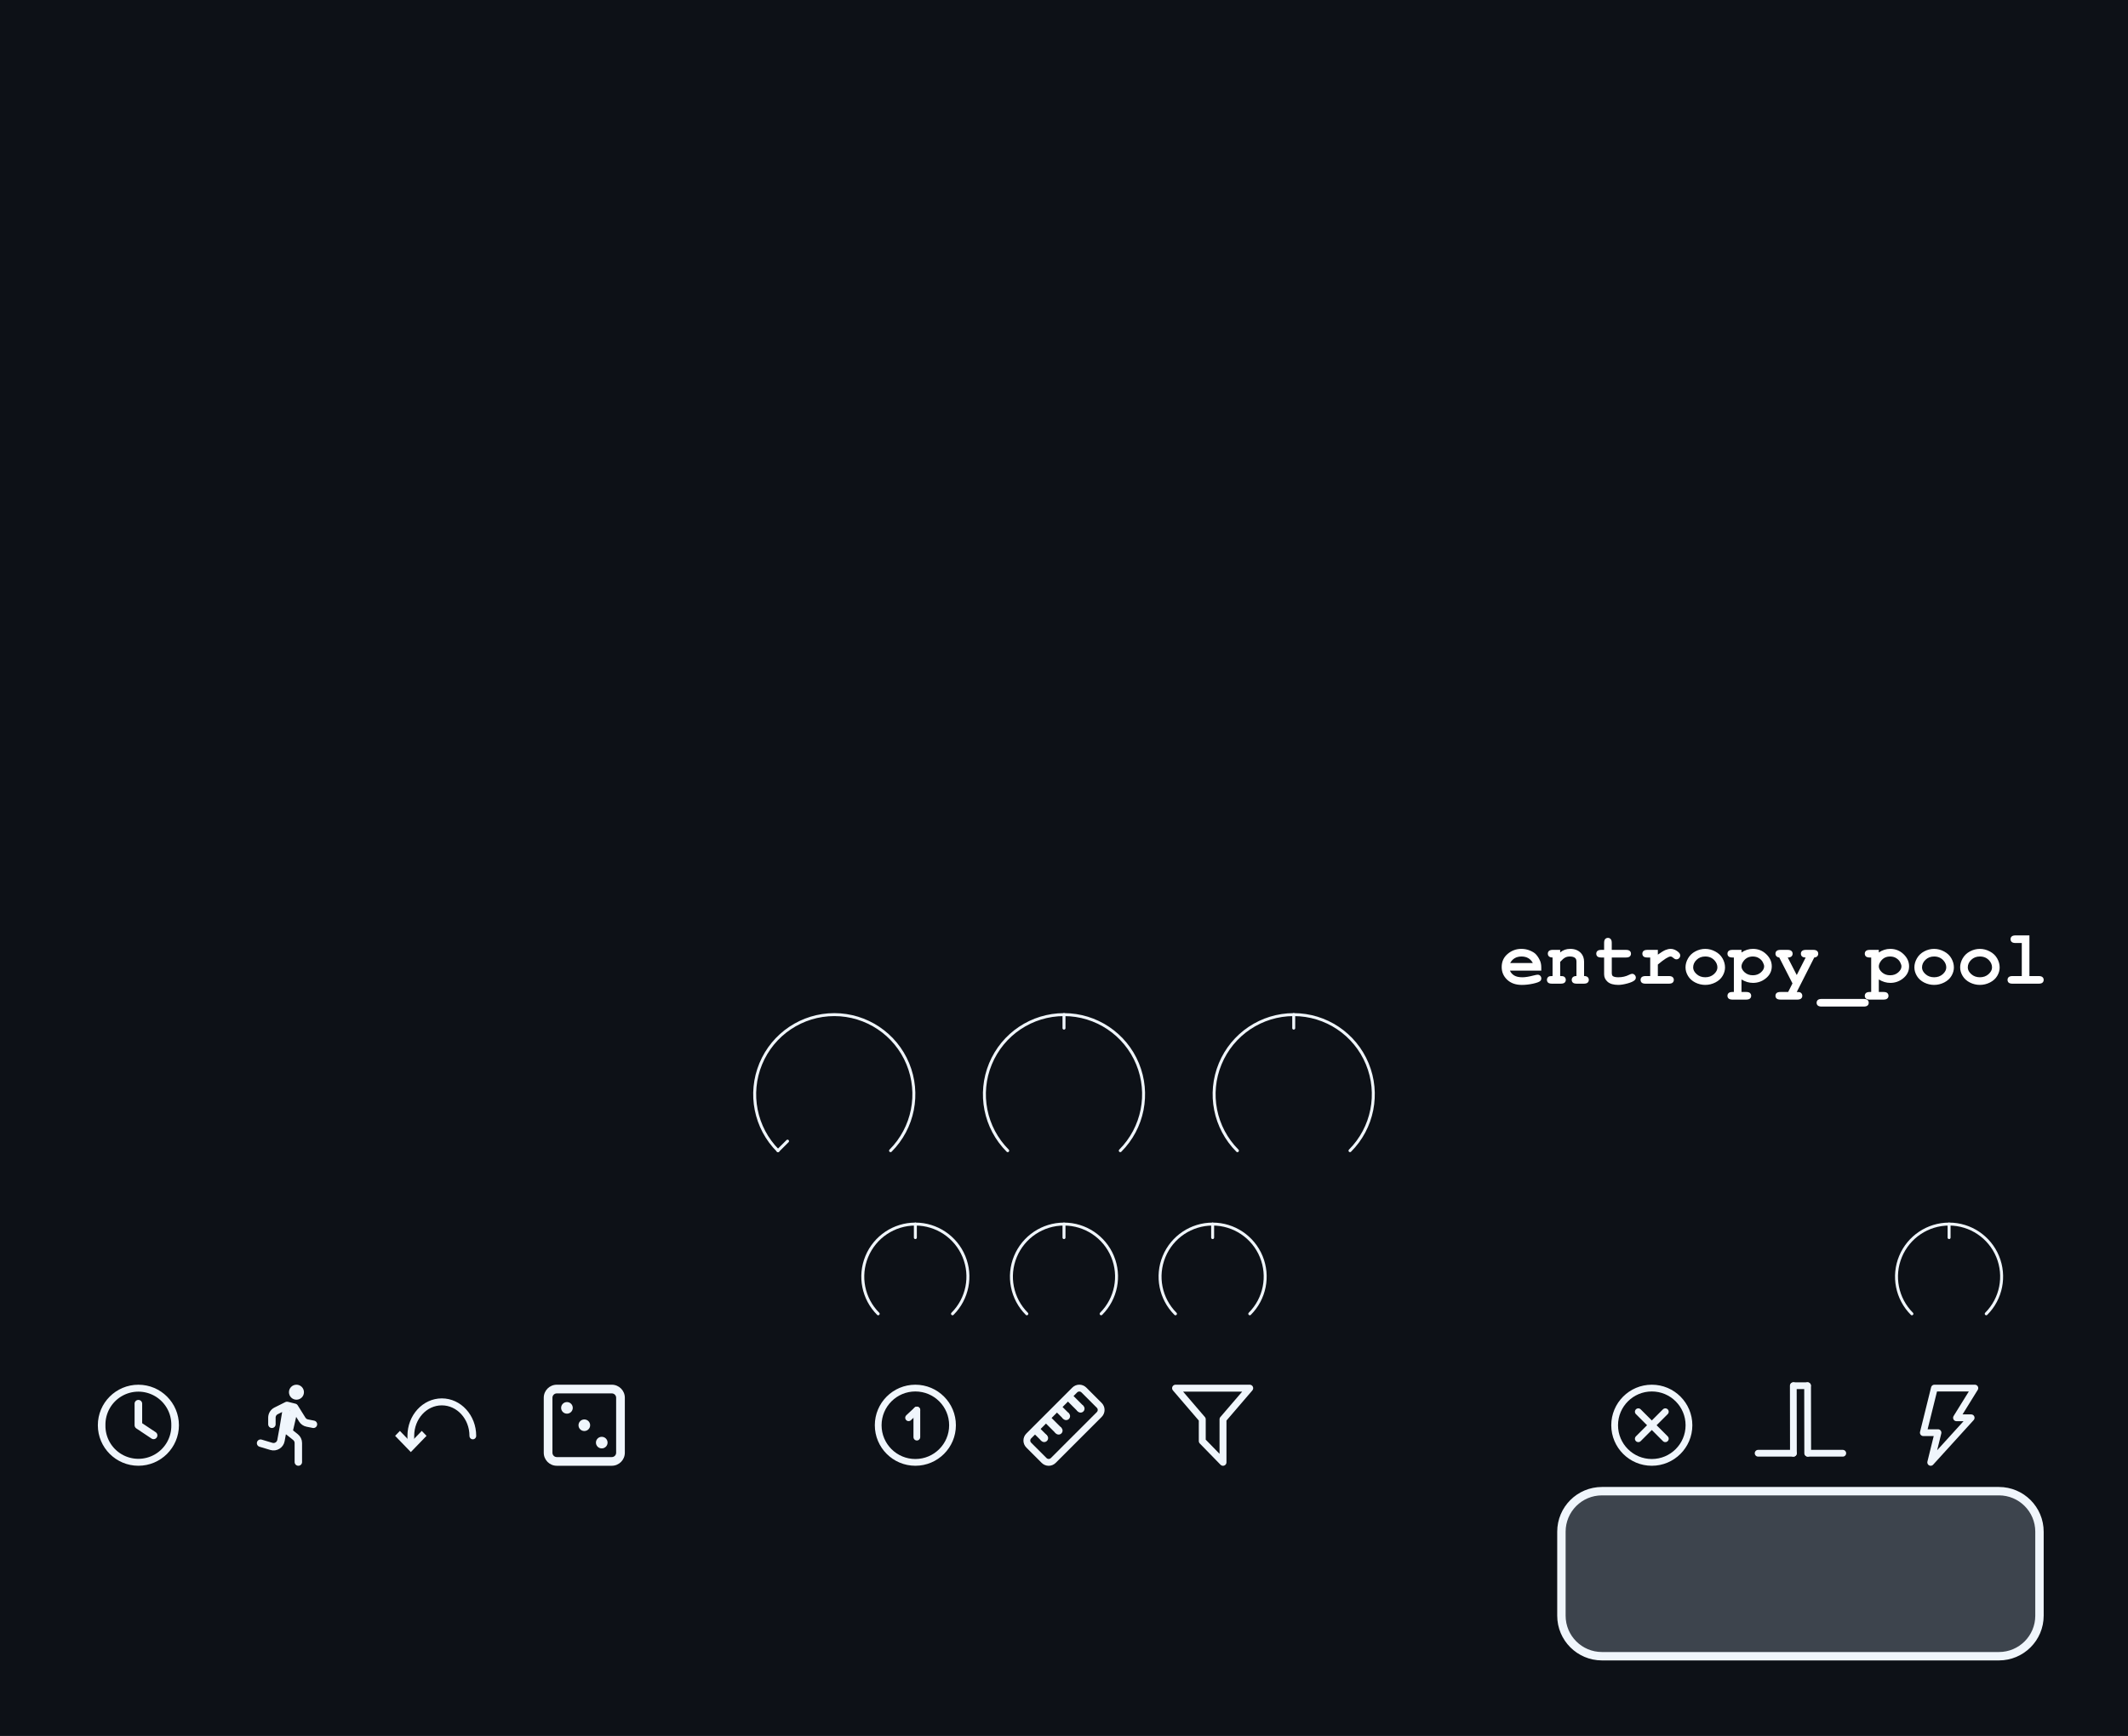
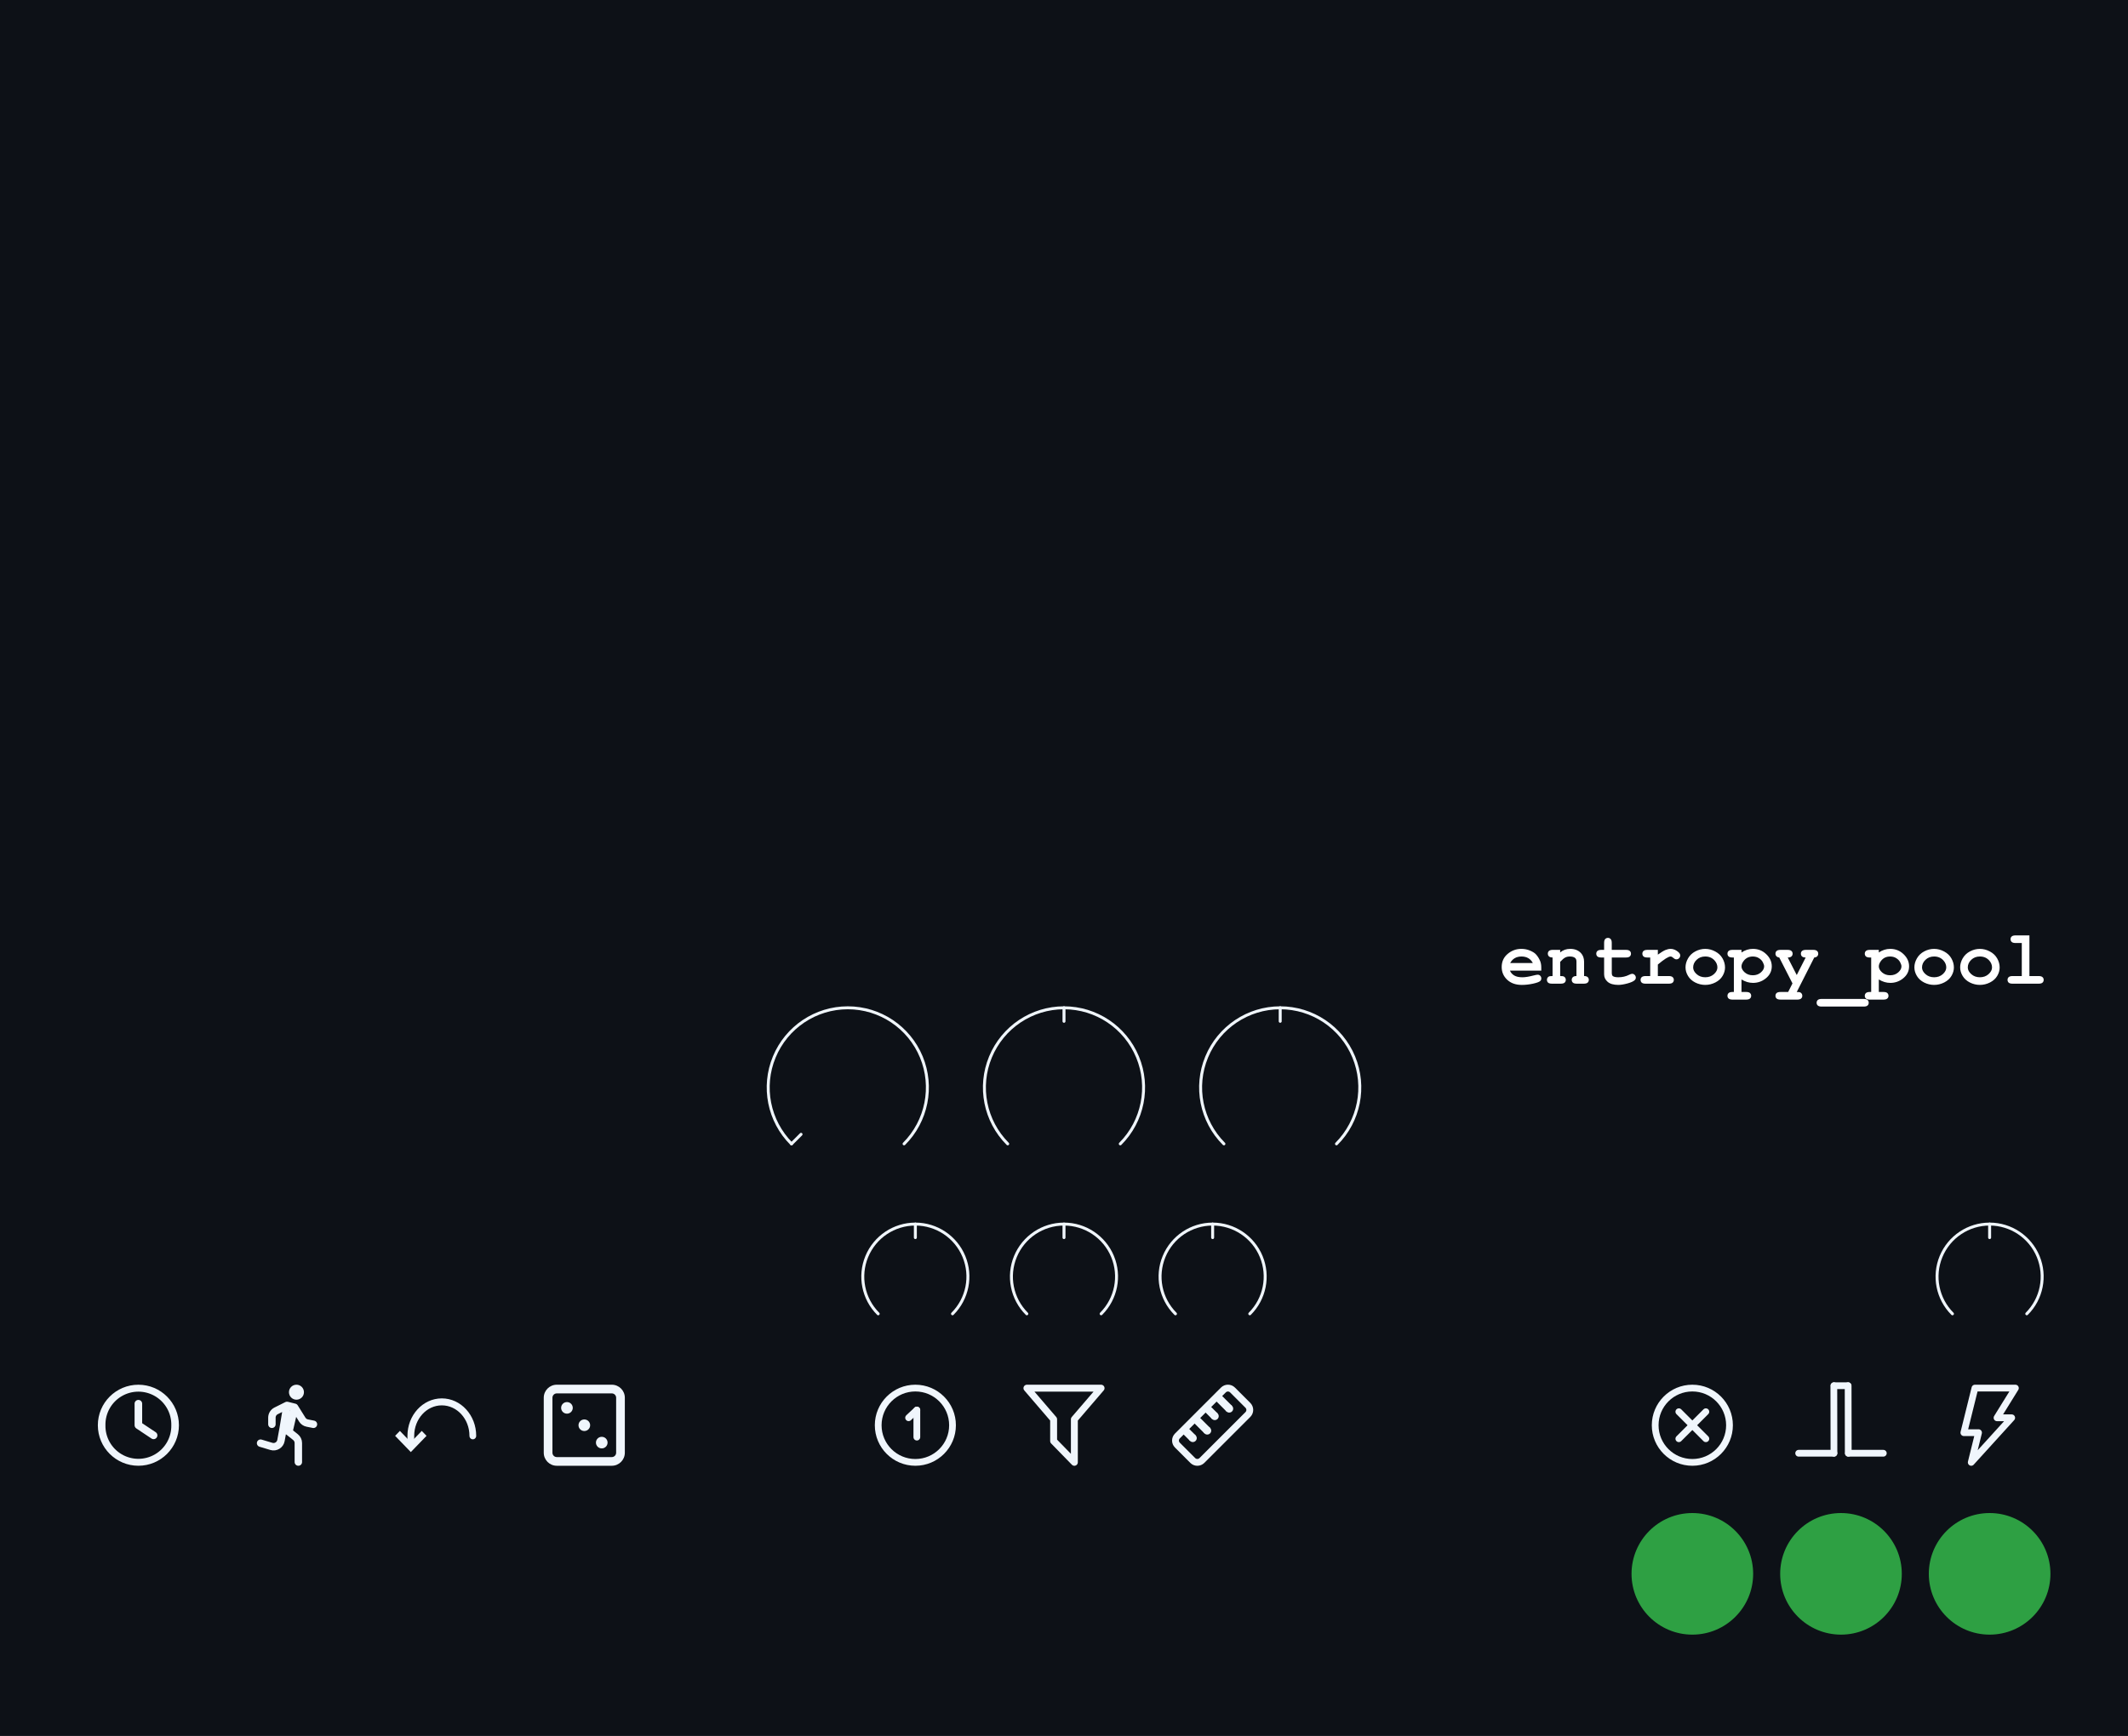
<svg xmlns="http://www.w3.org/2000/svg" width="157.48mm" height="128.5mm" viewBox="0 0 157.48 128.5" version="1.1" id="svg43" xml:space="preserve">
  <defs id="defs1">
    <rect x="298" y="27.5" width="265.5" height="58.5" id="rect4" />
    <pattern id="EMFhbasepattern" patternUnits="userSpaceOnUse" width="6" height="6" x="0" y="0" />
    <style id="style1-2">.cls-1{fill:none;stroke:#020202;stroke-miterlimit:10;stroke-width:1.86px;}</style>
  </defs>
  <path id="background" style="fill:#0d1117;stroke-width:1;stroke-dasharray:none" d="M 0,128.5 1.2255252e-6,0 157.48,6.3238192e-7 V 128.5 Z" />
+   <circle style="display:inline;fill:#2ea043;fill-opacity:1;stroke:none;stroke-width:0.565;stroke-linecap:round;stroke-linejoin:round;stroke-dasharray:none;stroke-opacity:1" id="circle46-1" cx="125.24" cy="116.5" r="4.5" />
+   <circle style="display:inline;fill:#2ea043;fill-opacity:1;stroke:none;stroke-width:0.565;stroke-linecap:round;stroke-linejoin:round;stroke-dasharray:none;stroke-opacity:1" id="circle46-1-5" cx="136.24" cy="116.5" r="4.5" />
+   <circle style="display:inline;fill:#2ea043;fill-opacity:1;stroke:none;stroke-width:0.565;stroke-linecap:round;stroke-linejoin:round;stroke-dasharray:none;stroke-opacity:1" id="circle46-1-5-1" cx="147.24" cy="116.5" r="4.5" />
  <g style="display:inline;fill:#f0f6fc;fill-opacity:1;stroke-width:1.167;stroke-dasharray:none" id="g50" transform="matrix(0.4285714,0,0,0.4285714,39.81143,102.0714)">
    <g id="SVGRepo_bgCarrier-76" stroke-width="0" style="fill:#f0f6fc;fill-opacity:1;stroke-width:1.167;stroke-dasharray:none" />
    <g id="SVGRepo_tracerCarrier-18" stroke-linecap="round" stroke-linejoin="round" style="fill:#f0f6fc;fill-opacity:1;stroke-width:1.167;stroke-dasharray:none" />
    <g id="SVGRepo_iconCarrier-9" style="fill:#f0f6fc;fill-opacity:1;stroke-width:1.167;stroke-dasharray:none">
      <g fill="#000000" id="g2-2" style="fill:#f0f6fc;fill-opacity:1;stroke-width:1.167;stroke-dasharray:none">
        <path d="m 5,4 a 1,1 0 0 0 0,2 h 0.01 a 1,1 0 0 0 0,-2 z M 7,8 A 1,1 0 0 1 8,7 h 0.01 a 1,1 0 0 1 0,2 H 8 A 1,1 0 0 1 7,8 Z m 4.01,2 a 1,1 0 1 0 0,2 h 0.01 a 1,1 0 1 0 0,-2 z" id="path1-7" style="fill:#f0f6fc;fill-opacity:1;stroke-width:1.167;stroke-dasharray:none" />
        <path fill-rule="evenodd" d="M 3.25,1 A 2.25,2.25 0 0 0 1,3.25 v 9.5 A 2.25,2.25 0 0 0 3.25,15 h 9.5 A 2.25,2.25 0 0 0 15,12.75 V 3.25 A 2.25,2.25 0 0 0 12.75,1 Z M 2.5,3.25 A 0.75,0.75 0 0 1 3.25,2.5 h 9.5 a 0.75,0.75 0 0 1 0.75,0.75 v 9.5 A 0.75,0.75 0 0 1 12.75,13.5 H 3.25 A 0.75,0.75 0 0 1 2.5,12.75 Z" clip-rule="evenodd" id="path2-9" style="fill:#f0f6fc;fill-opacity:1;stroke-width:1.167;stroke-dasharray:none" />
      </g>
    </g>
  </g>
-   <rect style="fill:#3d444d;fill-opacity:1;stroke:#f0f6fc;stroke-width:0.622;stroke-dasharray:none;stroke-opacity:1" id="contributionContainer-7" width="35.378" height="12.217" x="115.551" y="110.381" rx="3" ry="3" />
  <path d="m 12.678,105.5 a 2.438,2.437 0 1 1 -4.875,0 2.438,2.437 0 1 1 4.875,0 z m -5.437,0 a 3,2.999 0 1 0 6,0 3,2.999 0 1 0 -6,0 z m 2.719,-1.593 v 1.593 c 0,0.094 0.047,0.182 0.125,0.234 l 1.125,0.75 c 0.129,0.087 0.304,0.052 0.39,-0.079 0.087,-0.13 0.052,-0.303 -0.079,-0.39 l -1,-0.665 v -1.443 c 0,-0.156 -0.125,-0.281 -0.281,-0.281 -0.156,0 -0.281,0.125 -0.281,0.281 z" id="clock" style="fill:#f0f6fc;fill-opacity:1;stroke:none;stroke-width:0.012;stroke-dasharray:none;stroke-opacity:1" />
-   <g id="ruler" transform="matrix(0.4855553,-0.4855553,0.4855553,0.4855553,8.845648,90.50515)" style="stroke-width:0.737;stroke-dasharray:none">
+   <g id="ruler" transform="matrix(0.4855553,-0.4855553,0.4855553,0.4855553,19.84565,90.50515)" style="stroke-width:0.737;stroke-dasharray:none">
    <path id="rect2" style="fill:none;stroke:#f0f6fc;stroke-width:0.737;stroke-linecap:round;stroke-dasharray:none;paint-order:stroke fill markers" d="m 53.031,85.546 h 7.004 c 0.388,0 0.7,0.312 0.7,0.7 v 2.337 c 0,0.388 -0.312,0.7 -0.7,0.7 h -7.004 c -0.388,0 -0.7,-0.312 -0.7,-0.7 v -2.337 c 0,-0.388 0.312,-0.7 0.7,-0.7 z" />
    <path id="path10" style="fill:#f0f6fc;stroke-width:0.737;stroke-linecap:round;stroke-dasharray:none;paint-order:stroke fill markers" d="m 54.465,86.885 a 0.425,0.425 0 0 1 -0.425,0.425 0.425,0.425 0 0 1 -0.425,-0.425 0.425,0.425 0 0 1 0.425,-0.425 0.425,0.425 0 0 1 0.425,0.425 z" />
    <path id="circle11" style="fill:#f0f6fc;stroke-width:0.737;stroke-linecap:round;stroke-dasharray:none;paint-order:stroke fill markers" d="m 56.138,87.415 a 0.425,0.425 0 0 1 -0.425,0.425 0.425,0.425 0 0 1 -0.425,-0.425 0.425,0.425 0 0 1 0.425,-0.425 0.425,0.425 0 0 1 0.425,0.425 z" />
    <path id="circle12" style="fill:#f0f6fc;stroke-width:0.737;stroke-linecap:round;stroke-dasharray:none;paint-order:stroke fill markers" d="m 59.486,87.415 a 0.425,0.425 0 0 1 -0.425,0.425 0.425,0.425 0 0 1 -0.425,-0.425 0.425,0.425 0 0 1 0.425,-0.425 0.425,0.425 0 0 1 0.425,0.425 z" />
    <path id="circle13" style="fill:#f0f6fc;stroke-width:0.737;stroke-linecap:round;stroke-dasharray:none;paint-order:stroke fill markers" d="m 57.812,86.885 a 0.425,0.425 0 0 1 -0.425,0.425 0.425,0.425 0 0 1 -0.425,-0.425 0.425,0.425 0 0 1 0.425,-0.425 0.425,0.425 0 0 1 0.425,0.425 z" />
    <path id="rect13" style="fill:#f0f6fc;stroke-width:0.737;stroke-linecap:round;stroke-dasharray:none;paint-order:stroke fill markers" d="m 53.615,85.416 h 0.85 v 1.469 h -0.85 z" />
    <path id="rect14" style="fill:#f0f6fc;stroke-width:0.737;stroke-linecap:round;stroke-dasharray:none;paint-order:stroke fill markers" d="m 55.288,85.546 h 0.85 v 1.868 h -0.85 z" />
    <path id="rect15" style="fill:#f0f6fc;stroke-width:0.446;stroke-linecap:round;stroke-dasharray:none;paint-order:stroke fill markers" d="m 58.636,85.546 h 0.85 v 1.868 h -0.85 z" />
    <path id="rect16" style="fill:#f0f6fc;stroke-width:0.737;stroke-linecap:round;stroke-dasharray:none;paint-order:stroke fill markers" d="m 56.962,85.424 h 0.85 v 1.461 h -0.85 z" />
  </g>
-   <path style="fill:none;fill-opacity:1;stroke:#f0f6fc;stroke-width:0.512;stroke-linecap:round;stroke-linejoin:round;stroke-dasharray:none;stroke-opacity:1;paint-order:normal" d="m 86.996,102.756 h 5.488 l -1.977,2.303 v 3.186 l -1.535,-1.574 v -1.612 z" id="filter" />
+   <path style="fill:none;fill-opacity:1;stroke:#f0f6fc;stroke-width:0.512;stroke-linecap:round;stroke-linejoin:round;stroke-dasharray:none;stroke-opacity:1;paint-order:normal" d="m 75.996,102.756 h 5.488 l -1.977,2.303 v 3.186 l -1.535,-1.574 v -1.612 z" id="filter" />
  <g style="color:#000000;fill:none;stroke:#f0f6fc;stroke-width:1.849;stroke-linecap:square;stroke-linejoin:miter;stroke-dasharray:none;stroke-opacity:1" id="g3" transform="matrix(0.2698779,0,0,0.2793573,29.05315,102.0942)">
    <g id="SVGRepo_bgCarrier-8" stroke-width="0" style="stroke:#f0f6fc;stroke-width:1.849;stroke-dasharray:none;stroke-opacity:1" />
    <g id="SVGRepo_tracerCarrier-24" stroke-linecap="round" stroke-linejoin="round" style="stroke:#f0f6fc;stroke-width:1.849;stroke-dasharray:none;stroke-opacity:1" />
    <g id="SVGRepo_iconCarrier-5" style="stroke:#f0f6fc;stroke-width:1.849;stroke-dasharray:none;stroke-opacity:1">
      <path d="M 5,17 V 15 C 5,10.029 8.806,6 13.5,6 18.194,6 22,10.029 22,15" id="path1-5" style="stroke:#f0f6fc;stroke-width:1.85;stroke-linecap:round;stroke-dasharray:none;stroke-opacity:1" />
      <polyline points="8 15 5 18 2 15" id="polyline1" style="stroke:#f0f6fc;stroke-width:1.849;stroke-dasharray:none;stroke-opacity:1" />
    </g>
  </g>
  <g style="fill:none;fill-opacity:1;stroke:#f0f6fc;stroke-width:1.971;stroke-dasharray:none;stroke-opacity:1" id="g73" transform="matrix(0.2794489,0,0,0.2794489,18.16606,102.0767)">
    <g id="SVGRepo_bgCarrier-9" stroke-width="0" style="fill:none;fill-opacity:1;stroke:#f0f6fc;stroke-width:1.971;stroke-dasharray:none;stroke-opacity:1" />
    <g id="SVGRepo_tracerCarrier-00" stroke-linecap="round" stroke-linejoin="round" style="fill:none;fill-opacity:1;stroke:#f0f6fc;stroke-width:1.971;stroke-dasharray:none;stroke-opacity:1" />
    <g id="SVGRepo_iconCarrier-6" style="fill:none;fill-opacity:1;stroke:#f0f6fc;stroke-width:1.971;stroke-dasharray:none;stroke-opacity:1">
      <path d="m 14,22 v -5.039 c 0,-0.608 -0.276,-1.182 -0.751,-1.562 L 11.5,14 m 0,0 L 13,7.5 M 11.5,14 10,13 M 13,7.5 11,7 m 2,0.5 2.043,3.268 c 0.292,0.467 0.764,0.793 1.304,0.901 L 18,12 m -8,1 1,-6 m -1,6 -0.6,3.299 C 9.187,17.473 8,18.2 6.858,17.857 L 4,17 M 11,7 8.106,8.447 C 7.428,8.786 7,9.479 7,10.236 V 12 m 7.5,-8.5 c 0,0.552 -0.448,1 -1,1 -0.552,0 -1,-0.448 -1,-1 0,-0.552 0.448,-1 1,-1 0.552,0 1,0.448 1,1 z" stroke="#000000" stroke-width="2" stroke-linecap="round" stroke-linejoin="round" id="path1-1" style="fill:none;fill-opacity:1;stroke:#f0f6fc;stroke-width:1.971;stroke-dasharray:none;stroke-opacity:1" />
    </g>
  </g>
-   <g id="g8" transform="translate(-32.47577,3.499994)">
+   <g id="g8" transform="translate(-29.47579,3.499994)">
    <path style="fill:none;fill-opacity:1;stroke:#f0f6fc;stroke-width:0.5;stroke-linecap:round;stroke-linejoin:round;stroke-dasharray:none;stroke-opacity:1" d="m 162.584,104.073 h 2.607" id="path7" />
    <path style="fill:none;fill-opacity:1;stroke:#f0f6fc;stroke-width:0.5;stroke-linecap:round;stroke-linejoin:round;stroke-dasharray:none;stroke-opacity:1" d="m 165.211,99.073 h 1.017" id="path7-5" />
    <path style="fill:none;fill-opacity:1;stroke:#f0f6fc;stroke-width:0.5;stroke-linecap:round;stroke-linejoin:round;stroke-dasharray:none;stroke-opacity:1" d="m 166.277,104.073 h 2.571" id="path7-7" />
    <path style="fill:none;fill-opacity:1;stroke:#f0f6fc;stroke-width:0.5;stroke-linecap:round;stroke-linejoin:round;stroke-dasharray:none;stroke-opacity:1" d="m 165.195,104.073 c -0.008,-5 -0.008,-5 -0.008,-5" id="path8" />
    <path style="fill:none;fill-opacity:1;stroke:#f0f6fc;stroke-width:0.5;stroke-linecap:round;stroke-linejoin:round;stroke-dasharray:none;stroke-opacity:1" d="m 166.253,104.073 c -0.008,-5 -0.008,-5 -0.008,-5" id="path8-5" />
  </g>
  <g id="g4" transform="translate(13.5)">
    <path style="fill:none;fill-opacity:1;stroke:#f0f6fc;stroke-width:0.219;stroke-linecap:round;stroke-linejoin:round;stroke-dasharray:none;stroke-opacity:1" id="path83" transform="rotate(45)" d="m 105.175,32.359 a 3.89,3.891 0 0 1 -3.594,-2.402 3.89,3.891 0 0 1 0.843,-4.24 3.89,3.891 0 0 1 4.239,-0.843 3.89,3.891 0 0 1 2.401,3.595" />
    <path style="fill:#f0f6fc;stroke:#f0f6fc;stroke-width:0.219;stroke-linecap:round;stroke-linejoin:round;stroke-dasharray:none" d="M 54.24,91.61 V 90.61" id="path4-6-6" />
  </g>
-   <g id="g9" transform="translate(11.7399,1.00484)">
+   <g id="g9" transform="translate(12.7399,0.4995039)">
    <path style="fill:none;fill-opacity:1;stroke:#f0f6fc;stroke-width:0.219;stroke-linecap:round;stroke-linejoin:round;stroke-dasharray:none;stroke-opacity:1" id="path87-1-7" transform="matrix(0.7065441,0.707669,-0.7065441,0.707669,0,0)" d="m 91.907,27.036 a 5.895,5.896 0 0 1 -5.446,-3.64 5.895,5.896 0 0 1 1.278,-6.425 5.895,5.896 0 0 1 6.424,-1.278 5.895,5.896 0 0 1 3.639,5.447" />
    <path style="fill:#f0f6fc;stroke:#f0f6fc;stroke-width:0.219;stroke-linecap:round;stroke-linejoin:round;stroke-dasharray:none" d="m 46.541,83.465 -0.707,0.707" id="path4-6" />
  </g>
-   <g id="g9-3" transform="translate(28.7401,1.004839)" style="display:inline">
+   <g id="g9-3" transform="translate(28.7401,0.4995058)" style="display:inline">
    <path style="fill:none;fill-opacity:1;stroke:#f0f6fc;stroke-width:0.219;stroke-linecap:round;stroke-linejoin:round;stroke-dasharray:none;stroke-opacity:1" id="path87-1-7-1" transform="matrix(0.7065441,0.707669,-0.7065441,0.707669,0,0)" d="m 91.907,27.036 a 5.895,5.896 0 0 1 -5.446,-3.64 5.895,5.896 0 0 1 1.278,-6.425 5.895,5.896 0 0 1 6.424,-1.278 5.895,5.896 0 0 1 3.639,5.447" />
    <path style="fill:#f0f6fc;stroke:#f0f6fc;stroke-width:0.219;stroke-linecap:round;stroke-linejoin:round;stroke-dasharray:none" d="m 50,75.1 c 0,-0.333 0,-0.261 0,-1" id="path4-6-2" />
  </g>
-   <g id="g9-3-9" transform="translate(45.7401,1.004766)" style="display:inline">
+   <g id="g9-3-9" transform="translate(44.7401,0.4994332)" style="display:inline">
    <path style="fill:none;fill-opacity:1;stroke:#f0f6fc;stroke-width:0.219;stroke-linecap:round;stroke-linejoin:round;stroke-dasharray:none;stroke-opacity:1" id="path87-1-7-1-3" transform="matrix(0.7065441,0.707669,-0.7065441,0.707669,0,0)" d="m 91.907,27.036 a 5.895,5.896 0 0 1 -5.446,-3.64 5.895,5.896 0 0 1 1.278,-6.425 5.895,5.896 0 0 1 6.424,-1.278 5.895,5.896 0 0 1 3.639,5.447" />
    <path style="fill:#f0f6fc;stroke:#f0f6fc;stroke-width:0.219;stroke-linecap:round;stroke-linejoin:round;stroke-dasharray:none" d="m 50,75.1 c 0,-0.333 0,-0.261 0,-1" id="path4-6-2-1" />
  </g>
-   <g id="g7-0" style="display:inline" transform="translate(68.00018)">
+   <g id="g7-0" style="display:inline" transform="translate(71.00017)">
    <path style="fill:none;fill-opacity:1;stroke:#f0f6fc;stroke-width:0.219;stroke-linecap:round;stroke-linejoin:round;stroke-dasharray:none;stroke-opacity:1" id="path87-2" transform="rotate(45)" d="m 120.731,16.803 a 3.89,3.891 0 0 1 -3.594,-2.402 3.89,3.891 0 0 1 0.843,-4.24 3.89,3.891 0 0 1 4.239,-0.843 3.89,3.891 0 0 1 2.401,3.595" />
    <path style="fill:#f0f6fc;stroke:#f0f6fc;stroke-width:0.219;stroke-linecap:round;stroke-linejoin:round;stroke-dasharray:none" d="M 76.24,91.61 V 90.61" id="path4-6-6-9-9-8" />
  </g>
  <g id="g6" transform="translate(13.5)">
    <path style="fill:none;fill-opacity:1;stroke:#f0f6fc;stroke-width:0.219;stroke-linecap:round;stroke-linejoin:round;stroke-dasharray:none;stroke-opacity:1" id="path84" transform="rotate(45)" d="m 112.953,24.581 a 3.89,3.891 0 0 1 -3.594,-2.402 3.89,3.891 0 0 1 0.843,-4.24 3.89,3.891 0 0 1 4.239,-0.843 3.89,3.891 0 0 1 2.401,3.595" />
    <path style="fill:#f0f6fc;stroke:#f0f6fc;stroke-width:0.219;stroke-linecap:round;stroke-linejoin:round;stroke-dasharray:none" d="M 65.24,91.61 V 90.61" id="path4-6-6-9" />
  </g>
  <g id="g7" transform="translate(13.5)">
    <path style="fill:none;fill-opacity:1;stroke:#f0f6fc;stroke-width:0.219;stroke-linecap:round;stroke-linejoin:round;stroke-dasharray:none;stroke-opacity:1" id="path87" transform="rotate(45)" d="m 120.731,16.803 a 3.89,3.891 0 0 1 -3.594,-2.402 3.89,3.891 0 0 1 0.843,-4.24 3.89,3.891 0 0 1 4.239,-0.843 3.89,3.891 0 0 1 2.401,3.595" />
    <path style="fill:#f0f6fc;stroke:#f0f6fc;stroke-width:0.219;stroke-linecap:round;stroke-linejoin:round;stroke-dasharray:none" d="M 76.24,91.61 V 90.61" id="path4-6-6-9-9" />
  </g>
  <g id="g5" transform="translate(11.74,3.499994)">
    <circle style="fill:none;fill-opacity:1;stroke:#f0f6fc;stroke-width:0.5;stroke-linecap:round;stroke-linejoin:round;stroke-dasharray:none;stroke-opacity:1" id="path2" cx="56" cy="102" r="2.75" />
    <rect style="fill:none;fill-opacity:1;stroke:#f0f6fc;stroke-width:0.5;stroke-linecap:round;stroke-linejoin:round;stroke-dasharray:none;stroke-opacity:1" id="rect3" width="2.0265579e-06" height="2.004" x="56.11" y="100.875" />
    <path style="fill:none;fill-opacity:1;stroke:#f0f6fc;stroke-width:0.5;stroke-linecap:round;stroke-linejoin:round;stroke-dasharray:none;stroke-opacity:1" d="m 56.11,100.875 -0.61,0.571" id="path3" />
  </g>
-   <g style="fill:none;fill-opacity:1;stroke:#f0f6fc;stroke-width:1.896;stroke-linecap:butt;stroke-linejoin:round;stroke-dasharray:none;stroke-opacity:1" id="g89" transform="matrix(0.2627115,0,0,0.2648238,140.8584,102.2693)">
+   <g style="fill:none;fill-opacity:1;stroke:#f0f6fc;stroke-width:1.896;stroke-linecap:butt;stroke-linejoin:round;stroke-dasharray:none;stroke-opacity:1" id="g89" transform="matrix(0.2627115,0,0,0.2648238,143.8584,102.2693)">
    <g id="SVGRepo_bgCarrier-6" stroke-width="0" style="fill:none;fill-opacity:1;stroke:#f0f6fc;stroke-width:1.896;stroke-linecap:butt;stroke-linejoin:round;stroke-dasharray:none;stroke-opacity:1" />
    <g id="SVGRepo_tracerCarrier-37" stroke-linecap="round" stroke-linejoin="round" style="fill:none;fill-opacity:1;stroke:#f0f6fc;stroke-width:1.896;stroke-linecap:butt;stroke-linejoin:round;stroke-dasharray:none;stroke-opacity:1" />
    <g id="SVGRepo_iconCarrier-8" style="fill:none;fill-opacity:1;stroke:#f0f6fc;stroke-width:1.896;stroke-linecap:butt;stroke-linejoin:round;stroke-dasharray:none;stroke-opacity:1">
      <defs id="defs1-8">
        <style id="style88">.cls-1{fill:none;stroke:#020202;stroke-miterlimit:10;stroke-width:1.86px;}</style>
      </defs>
-       <polygon class="cls-1" points="5.5,12.86 8.29,1.71 18.5,1.71 13.86,9.14 17.57,9.14 7.36,20.29 9.21,12.86 " id="polygon1" style="fill:none;fill-opacity:1;stroke:#f0f6fc;stroke-width:1.696;stroke-linecap:butt;stroke-linejoin:round;stroke-dasharray:none;stroke-opacity:1" transform="matrix(1.117376,0,0,1.117376,-0.536412,-0.09155338)" />
+       <polygon class="cls-1" points="17.57,9.14 7.36,20.29 9.21,12.86 5.5,12.86 8.29,1.71 18.5,1.71 13.86,9.14 " id="polygon1" style="fill:none;fill-opacity:1;stroke:#f0f6fc;stroke-width:1.696;stroke-linecap:butt;stroke-linejoin:round;stroke-dasharray:none;stroke-opacity:1" transform="matrix(1.117376,0,0,1.117376,-0.536412,-0.09155338)" />
    </g>
  </g>
-   <g id="g108" transform="matrix(0.7999999,0,0,0.7999995,-28.15998,23.90005)" style="stroke-width:1.25">
+   <g id="g108" transform="matrix(0.7999999,0,0,0.7999995,-25.15999,23.90005)" style="stroke-width:1.25">
    <g id="g97" transform="matrix(0.4166301,0,0,0.4165842,110.2308,63.56093)" style="stroke-width:1.5;stroke-dasharray:none">
      <rect style="fill:none;fill-opacity:1;stroke:#f0f6fc;stroke-width:1.5;stroke-linecap:round;stroke-linejoin:round;stroke-dasharray:none;stroke-opacity:1" id="rect96" width="8.485" x="62.502" y="197.236" height="0.001" transform="rotate(-45)" />
      <rect style="fill:none;fill-opacity:1;stroke:#f0f6fc;stroke-width:1.5;stroke-linecap:round;stroke-linejoin:round;stroke-dasharray:none;stroke-opacity:1" id="rect97" width="8.485" x="192.994" y="-66.745" height="0.001" transform="rotate(45)" />
    </g>
    <circle style="fill:none;fill-opacity:1;stroke:#f0f6fc;stroke-width:0.5;stroke-linecap:round;stroke-linejoin:round;stroke-dasharray:none;stroke-opacity:1" id="path2-6" cx="188" cy="102" r="2.75" transform="matrix(1.25,0,0,1.250001,-47.00002,-25.50009)" />
  </g>
  <text xml:space="preserve" style="font-style:normal;font-variant:normal;font-weight:bold;font-stretch:normal;font-size:5.644px;font-family:Monospace;-inkscape-font-specification:'Monospace Bold';writing-mode:lr-tb;direction:ltr;display:none;fill:#ffffff;stroke-width:0.5;stroke-linecap:round;stroke-linejoin:round" x="110.949" y="72.815" id="text4-4">
    <tspan id="tspan4-8" style="font-style:normal;font-variant:normal;font-weight:bold;font-stretch:normal;font-size:5.644px;font-family:Monospace;-inkscape-font-specification:'Monospace Bold';stroke-width:0.5" x="110.949" y="72.815">entropy_pool</tspan>
  </text>
  <path style="font-weight:bold;font-size:5.644px;font-family:Monospace;-inkscape-font-specification:'Monospace Bold';fill:#ffffff;stroke-width:0.5;stroke-linecap:round;stroke-linejoin:round" d="m 114.061,71.85 h -2.318 q 0.088,0.22 0.311,0.356 0.226,0.135 0.609,0.135 0.314,0 0.835,-0.135 0.215,-0.055 0.298,-0.055 0.113,0 0.19,0.08 0.077,0.08 0.077,0.201 0,0.11 -0.083,0.187 -0.11,0.102 -0.537,0.196 -0.427,0.091 -0.821,0.091 -0.678,0 -1.086,-0.383 -0.405,-0.383 -0.405,-0.943 0,-0.595 0.438,-0.967 0.441,-0.375 1.014,-0.375 0.345,0 0.631,0.121 0.289,0.121 0.43,0.262 0.198,0.204 0.328,0.504 0.088,0.209 0.088,0.485 z m -0.626,-0.565 q -0.13,-0.243 -0.339,-0.361 -0.209,-0.121 -0.499,-0.121 -0.287,0 -0.496,0.121 -0.209,0.119 -0.342,0.361 z m 2.023,-0.973 v 0.19 q 0.154,-0.132 0.339,-0.198 0.187,-0.066 0.405,-0.066 0.502,0 0.794,0.311 0.232,0.248 0.232,0.65 v 1.05 q 0.179,0 0.265,0.08 0.085,0.077 0.085,0.204 0,0.124 -0.088,0.204 -0.085,0.077 -0.289,0.077 h -0.51 q -0.204,0 -0.292,-0.077 -0.085,-0.08 -0.085,-0.207 0,-0.124 0.085,-0.201 0.085,-0.08 0.265,-0.08 v -1.067 q 0,-0.185 -0.099,-0.27 -0.13,-0.11 -0.389,-0.11 -0.196,0 -0.345,0.077 -0.146,0.074 -0.372,0.32 v 1.05 q 0.218,0 0.281,0.041 0.135,0.083 0.135,0.243 0,0.124 -0.088,0.204 -0.085,0.077 -0.289,0.077 h -0.642 q -0.204,0 -0.292,-0.077 -0.085,-0.08 -0.085,-0.207 0,-0.154 0.132,-0.24 0.066,-0.041 0.284,-0.041 v -1.373 q -0.179,0 -0.265,-0.08 -0.085,-0.08 -0.085,-0.204 0,-0.124 0.085,-0.201 0.088,-0.08 0.292,-0.08 z m 3.82,0.565 v 1.133 q 0,0.182 0.074,0.24 0.116,0.091 0.413,0.091 0.433,0 0.799,-0.185 0.141,-0.072 0.22,-0.072 0.11,0 0.19,0.083 0.083,0.083 0.083,0.201 0,0.11 -0.088,0.19 -0.135,0.13 -0.535,0.24 -0.397,0.107 -0.67,0.107 -0.526,0 -0.791,-0.226 -0.262,-0.229 -0.262,-0.559 v -1.243 h -0.204 q -0.204,0 -0.292,-0.077 -0.085,-0.08 -0.085,-0.207 0,-0.124 0.085,-0.201 0.088,-0.08 0.292,-0.08 h 0.204 v -0.51 q 0,-0.204 0.077,-0.289 0.08,-0.088 0.207,-0.088 0.124,0 0.201,0.088 0.08,0.085 0.08,0.289 v 0.51 h 1.045 q 0.204,0 0.289,0.08 0.088,0.077 0.088,0.204 0,0.124 -0.088,0.204 -0.085,0.077 -0.289,0.077 z m 3.409,-0.565 v 0.353 q 0.356,-0.256 0.559,-0.342 0.207,-0.085 0.386,-0.085 0.276,0 0.535,0.204 0.176,0.138 0.176,0.281 0,0.121 -0.085,0.207 -0.083,0.083 -0.201,0.083 -0.105,0 -0.22,-0.105 -0.116,-0.105 -0.207,-0.105 -0.119,0 -0.356,0.149 -0.234,0.149 -0.587,0.446 v 0.852 h 0.805 q 0.204,0 0.289,0.08 0.088,0.077 0.088,0.204 0,0.124 -0.088,0.204 -0.085,0.077 -0.289,0.077 h -1.706 q -0.204,0 -0.292,-0.077 -0.085,-0.08 -0.085,-0.207 0,-0.124 0.085,-0.201 0.088,-0.08 0.292,-0.08 h 0.336 v -1.373 h -0.204 q -0.204,0 -0.292,-0.077 -0.085,-0.08 -0.085,-0.207 0,-0.124 0.085,-0.201 0.088,-0.08 0.292,-0.08 z m 4.972,1.298 q 0,0.325 -0.182,0.631 -0.179,0.303 -0.537,0.485 -0.356,0.179 -0.744,0.179 -0.386,0 -0.739,-0.176 -0.353,-0.179 -0.537,-0.485 -0.185,-0.306 -0.185,-0.639 0,-0.339 0.187,-0.664 0.187,-0.328 0.537,-0.515 0.353,-0.187 0.736,-0.187 0.386,0 0.741,0.193 0.358,0.19 0.54,0.515 0.182,0.322 0.182,0.664 z m -0.565,0.003 q 0,-0.273 -0.196,-0.502 -0.267,-0.309 -0.703,-0.309 -0.383,0 -0.639,0.245 -0.256,0.245 -0.256,0.568 0,0.265 0.259,0.496 0.259,0.229 0.637,0.229 0.38,0 0.639,-0.229 0.259,-0.232 0.259,-0.499 z m 1.783,0.89 v 0.926 h 0.339 q 0.204,0 0.289,0.077 0.088,0.08 0.088,0.207 0,0.124 -0.088,0.201 -0.085,0.08 -0.289,0.08 h -1 q -0.204,0 -0.292,-0.08 -0.085,-0.077 -0.085,-0.201 0,-0.127 0.088,-0.207 0.088,-0.077 0.289,-0.077 h 0.097 v -2.552 h -0.097 q -0.204,0 -0.292,-0.077 -0.085,-0.08 -0.085,-0.207 0,-0.124 0.085,-0.201 0.088,-0.08 0.292,-0.08 h 0.661 v 0.193 q 0.198,-0.135 0.411,-0.201 0.212,-0.066 0.435,-0.066 0.579,0 0.987,0.394 0.408,0.391 0.408,0.898 0,0.559 -0.482,0.923 -0.402,0.303 -0.907,0.303 -0.218,0 -0.43,-0.063 -0.212,-0.063 -0.422,-0.19 z m 1.676,-0.97 q 0,-0.119 -0.094,-0.3 -0.094,-0.185 -0.289,-0.306 -0.193,-0.124 -0.455,-0.124 -0.422,0 -0.67,0.317 -0.168,0.218 -0.168,0.419 0,0.226 0.24,0.441 0.243,0.212 0.598,0.212 0.358,0 0.598,-0.212 0.24,-0.212 0.24,-0.446 z m 2.097,1.262 -0.978,-1.918 q -0.138,-0.017 -0.209,-0.094 -0.072,-0.077 -0.072,-0.187 0,-0.127 0.085,-0.204 0.088,-0.08 0.292,-0.08 h 0.515 q 0.204,0 0.289,0.08 0.088,0.077 0.088,0.204 0,0.124 -0.088,0.204 -0.085,0.077 -0.273,0.077 l 0.667,1.298 0.661,-1.298 q -0.182,0 -0.27,-0.077 -0.085,-0.08 -0.085,-0.207 0,-0.124 0.085,-0.201 0.088,-0.08 0.292,-0.08 h 0.532 q 0.201,0 0.287,0.08 0.088,0.077 0.088,0.204 0,0.113 -0.074,0.193 -0.074,0.077 -0.22,0.088 l -1.295,2.552 q 0.212,0 0.278,0.041 0.132,0.085 0.132,0.243 0,0.124 -0.088,0.201 -0.085,0.08 -0.289,0.08 h -1.232 q -0.204,0 -0.292,-0.08 -0.085,-0.077 -0.085,-0.201 0,-0.127 0.085,-0.207 0.088,-0.077 0.292,-0.077 h 0.562 z m 5.267,1.714 h -3.103 q -0.204,0 -0.289,-0.077 -0.088,-0.077 -0.088,-0.204 0,-0.127 0.088,-0.207 0.085,-0.077 0.289,-0.077 h 3.103 q 0.201,0 0.287,0.077 0.088,0.08 0.088,0.207 0,0.124 -0.085,0.201 -0.085,0.08 -0.289,0.08 z m 1.122,-2.006 v 0.926 h 0.339 q 0.204,0 0.289,0.077 0.088,0.08 0.088,0.207 0,0.124 -0.088,0.201 -0.085,0.08 -0.289,0.08 h -1 q -0.204,0 -0.292,-0.08 -0.085,-0.077 -0.085,-0.201 0,-0.127 0.088,-0.207 0.088,-0.077 0.289,-0.077 h 0.097 v -2.552 h -0.097 q -0.204,0 -0.292,-0.077 -0.085,-0.08 -0.085,-0.207 0,-0.124 0.085,-0.201 0.088,-0.08 0.292,-0.08 h 0.661 v 0.193 q 0.198,-0.135 0.411,-0.201 0.212,-0.066 0.435,-0.066 0.579,0 0.987,0.394 0.408,0.391 0.408,0.898 0,0.559 -0.482,0.923 -0.402,0.303 -0.907,0.303 -0.218,0 -0.43,-0.063 -0.212,-0.063 -0.422,-0.19 z m 1.676,-0.97 q 0,-0.119 -0.094,-0.3 -0.094,-0.185 -0.289,-0.306 -0.193,-0.124 -0.455,-0.124 -0.422,0 -0.67,0.317 -0.168,0.218 -0.168,0.419 0,0.226 0.24,0.441 0.243,0.212 0.598,0.212 0.358,0 0.598,-0.212 0.24,-0.212 0.24,-0.446 z m 3.881,0.077 q 0,0.325 -0.182,0.631 -0.179,0.303 -0.537,0.485 -0.356,0.179 -0.744,0.179 -0.386,0 -0.739,-0.176 -0.353,-0.179 -0.537,-0.485 -0.185,-0.306 -0.185,-0.639 0,-0.339 0.187,-0.664 0.187,-0.328 0.537,-0.515 0.353,-0.187 0.736,-0.187 0.386,0 0.741,0.193 0.358,0.19 0.54,0.515 0.182,0.322 0.182,0.664 z m -0.565,0.003 q 0,-0.273 -0.196,-0.502 -0.267,-0.309 -0.703,-0.309 -0.383,0 -0.639,0.245 -0.256,0.245 -0.256,0.568 0,0.265 0.259,0.496 0.259,0.229 0.637,0.229 0.38,0 0.639,-0.229 0.259,-0.232 0.259,-0.499 z m 3.952,-0.003 q 0,0.325 -0.182,0.631 -0.179,0.303 -0.537,0.485 -0.356,0.179 -0.744,0.179 -0.386,0 -0.739,-0.176 -0.353,-0.179 -0.537,-0.485 -0.185,-0.306 -0.185,-0.639 0,-0.339 0.187,-0.664 0.187,-0.328 0.537,-0.515 0.353,-0.187 0.736,-0.187 0.386,0 0.741,0.193 0.358,0.19 0.54,0.515 0.182,0.322 0.182,0.664 z m -0.565,0.003 q 0,-0.273 -0.196,-0.502 -0.267,-0.309 -0.703,-0.309 -0.383,0 -0.639,0.245 -0.256,0.245 -0.256,0.568 0,0.265 0.259,0.496 0.259,0.229 0.637,0.229 0.38,0 0.639,-0.229 0.259,-0.232 0.259,-0.499 z m 2.767,-2.373 v 3.01 h 0.678 q 0.204,0 0.289,0.08 0.088,0.077 0.088,0.204 0,0.124 -0.088,0.204 -0.085,0.077 -0.289,0.077 h -1.921 q -0.204,0 -0.292,-0.077 -0.085,-0.08 -0.085,-0.207 0,-0.124 0.085,-0.201 0.088,-0.08 0.292,-0.08 h 0.678 v -2.445 h -0.455 q -0.201,0 -0.289,-0.077 -0.088,-0.08 -0.088,-0.207 0,-0.124 0.085,-0.201 0.088,-0.08 0.292,-0.08 z" id="text4-4-1" aria-label="entropy_pool" />
  <g id="layer2" style="display:none">
    <rect style="display:none;fill:#008000;fill-opacity:1;stroke:none;stroke-width:0.5;stroke-linecap:round;stroke-linejoin:round" id="rect1" width="4" height="4" x="12" y="32" rx="1" ry="1" />
    <rect style="fill:#008000;fill-opacity:1;stroke:none;stroke-width:0.5;stroke-linecap:round;stroke-linejoin:round" id="rect450" width="4" height="4" x="187" y="32" rx="1" ry="1" />
    <rect style="fill:#008000;fill-opacity:1;stroke:none;stroke-width:0.5;stroke-linecap:round;stroke-linejoin:round" id="rect739" width="4" height="4" x="12" y="77" rx="1" ry="1" />
    <rect style="fill:#008000;fill-opacity:1;stroke:none;stroke-width:0.5;stroke-linecap:round;stroke-linejoin:round" id="rect774" width="4" height="4" x="187" y="77" rx="1" ry="1" />
  </g>
  <g id="layer1" style="display:none">
    <circle style="fill:#ff0000;fill-opacity:1;stroke:none;stroke-width:0.424;stroke-linecap:round;stroke-linejoin:round;stroke-dasharray:none;stroke-opacity:1" id="path23" cx="21.24" cy="94.5" r="3" />
    <circle style="fill:#ff0000;fill-opacity:1;stroke:none;stroke-width:0.424;stroke-linecap:round;stroke-linejoin:round;stroke-dasharray:none;stroke-opacity:1" id="circle23" cx="32.24" cy="94.5" r="3" />
    <circle style="fill:#ff0000;fill-opacity:1;stroke:none;stroke-width:0.424;stroke-linecap:round;stroke-linejoin:round;stroke-dasharray:none;stroke-opacity:1" id="circle24" cx="43.24" cy="94.5" r="3" />
    <circle style="fill:#ff0000;fill-opacity:1;stroke:none;stroke-width:0.424;stroke-linecap:round;stroke-linejoin:round;stroke-dasharray:none;stroke-opacity:1" id="circle28" cx="67.74" cy="94.5" r="3" />
    <circle style="fill:#ff0000;fill-opacity:1;stroke:none;stroke-width:0.424;stroke-linecap:round;stroke-linejoin:round;stroke-dasharray:none;stroke-opacity:1" id="circle29" cx="78.74" cy="94.5" r="3" />
    <circle style="fill:#00ff00;fill-opacity:1;stroke:none;stroke-width:0.565;stroke-linecap:round;stroke-linejoin:round;stroke-dasharray:none;stroke-opacity:1" id="circle34" cx="21.24" cy="116.5" r="4" />
    <circle style="fill:#00ff00;fill-opacity:1;stroke:none;stroke-width:0.565;stroke-linecap:round;stroke-linejoin:round;stroke-dasharray:none;stroke-opacity:1" id="circle35" cx="32.24" cy="116.5" r="4" />
    <circle style="fill:#00ff00;fill-opacity:1;stroke:none;stroke-width:0.565;stroke-linecap:round;stroke-linejoin:round;stroke-dasharray:none;stroke-opacity:1" id="circle36" cx="43.24" cy="116.5" r="4" />
    <circle style="fill:#00ff00;fill-opacity:1;stroke:none;stroke-width:0.565;stroke-linecap:round;stroke-linejoin:round;stroke-dasharray:none;stroke-opacity:1" id="circle37" cx="67.74" cy="116.5" r="4" />
    <circle style="fill:#00ff00;fill-opacity:1;stroke:none;stroke-width:0.565;stroke-linecap:round;stroke-linejoin:round;stroke-dasharray:none;stroke-opacity:1" id="circle38" cx="78.74" cy="116.5" r="4" />
-     <circle style="fill:#0000ff;fill-opacity:1;stroke:none;stroke-width:0.565;stroke-linecap:round;stroke-linejoin:round;stroke-dasharray:none;stroke-opacity:1" id="circle43" cx="144.24" cy="116.5" r="4" />
-     <circle style="fill:#0000ff;fill-opacity:1;stroke:none;stroke-width:0.565;stroke-linecap:round;stroke-linejoin:round;stroke-dasharray:none;stroke-opacity:1" id="circle44" cx="133.24" cy="116.5" r="4" />
-     <circle style="fill:#0000ff;fill-opacity:1;stroke:none;stroke-width:0.565;stroke-linecap:round;stroke-linejoin:round;stroke-dasharray:none;stroke-opacity:1" id="circle46" cx="122.24" cy="116.5" r="4" />
+     <circle style="fill:#0000ff;fill-opacity:1;stroke:none;stroke-width:0.565;stroke-linecap:round;stroke-linejoin:round;stroke-dasharray:none;stroke-opacity:1" id="circle43" cx="147.24" cy="116.5" r="4" />
+     <circle style="fill:#0000ff;fill-opacity:1;stroke:none;stroke-width:0.565;stroke-linecap:round;stroke-linejoin:round;stroke-dasharray:none;stroke-opacity:1" id="circle44" cx="136.24" cy="116.5" r="4" />
+     <circle style="fill:#0000ff;fill-opacity:1;stroke:none;stroke-width:0.565;stroke-linecap:round;stroke-linejoin:round;stroke-dasharray:none;stroke-opacity:1" id="circle46" cx="125.24" cy="116.5" r="4" />
    <circle style="fill:#00ff00;fill-opacity:1;stroke:none;stroke-width:0.565;stroke-linecap:round;stroke-linejoin:round;stroke-dasharray:none;stroke-opacity:1" id="circle47" cx="10.24" cy="116.5" r="4" />
    <circle style="fill:#ff00ff;fill-opacity:1;stroke:none;stroke-width:0.212;stroke-linecap:round;stroke-linejoin:round;stroke-dasharray:none;stroke-opacity:1" id="circle49" cx="10.24" cy="94.5" r="1.5" />
-     <circle style="display:inline;fill:#ff00ff;fill-opacity:1;stroke:none;stroke-width:0.212;stroke-linecap:round;stroke-linejoin:round;stroke-dasharray:none;stroke-opacity:1" id="circle49-8" cx="133.24" cy="94.5" r="1.5" />
-     <circle style="display:inline;fill:#ff00ff;fill-opacity:1;stroke:none;stroke-width:0.212;stroke-linecap:round;stroke-linejoin:round;stroke-dasharray:none;stroke-opacity:1" id="circle49-8-0" cx="122.24" cy="94.5" r="1.5" />
+     <circle style="display:inline;fill:#ff00ff;fill-opacity:1;stroke:none;stroke-width:0.212;stroke-linecap:round;stroke-linejoin:round;stroke-dasharray:none;stroke-opacity:1" id="circle49-8" cx="136.24" cy="94.5" r="1.5" />
+     <circle style="display:inline;fill:#ff00ff;fill-opacity:1;stroke:none;stroke-width:0.212;stroke-linecap:round;stroke-linejoin:round;stroke-dasharray:none;stroke-opacity:1" id="circle49-8-0" cx="125.24" cy="94.5" r="1.5" />
    <circle style="fill:#00ff00;fill-opacity:1;stroke:none;stroke-width:0.565;stroke-linecap:round;stroke-linejoin:round;stroke-dasharray:none;stroke-opacity:1" id="circle65" cx="89.74" cy="116.5" r="4" />
    <circle style="fill:#ff0000;fill-opacity:1;stroke:none;stroke-width:0.424;stroke-linecap:round;stroke-linejoin:round;stroke-dasharray:none;stroke-opacity:1" id="circle66" cx="89.74" cy="94.5" r="3" />
-     <circle style="display:inline;fill:#ff0000;fill-opacity:1;stroke:none;stroke-width:0.424;stroke-linecap:round;stroke-linejoin:round;stroke-dasharray:none;stroke-opacity:1" id="circle66-0" cx="144.24" cy="94.5" r="3" />
-     <circle style="display:inline;fill:#ff0000;fill-opacity:1;stroke:none;stroke-width:0.424;stroke-linecap:round;stroke-linejoin:round;stroke-dasharray:none;stroke-opacity:1" id="circle66-4" cx="61.74" cy="81.005" r="5" />
-     <circle style="display:inline;fill:#ff0000;fill-opacity:1;stroke:none;stroke-width:0.424;stroke-linecap:round;stroke-linejoin:round;stroke-dasharray:none;stroke-opacity:1" id="circle66-4-3" cx="78.74" cy="81.005" r="5" />
-     <circle style="display:inline;fill:#ff0000;fill-opacity:1;stroke:none;stroke-width:0.424;stroke-linecap:round;stroke-linejoin:round;stroke-dasharray:none;stroke-opacity:1" id="circle66-4-3-8" cx="95.74" cy="81.005" r="5" />
+     <circle style="display:inline;fill:#ff0000;fill-opacity:1;stroke:none;stroke-width:0.424;stroke-linecap:round;stroke-linejoin:round;stroke-dasharray:none;stroke-opacity:1" id="circle66-0" cx="147.24" cy="94.5" r="3" />
+     <circle style="display:inline;fill:#ff0000;fill-opacity:1;stroke:none;stroke-width:0.424;stroke-linecap:round;stroke-linejoin:round;stroke-dasharray:none;stroke-opacity:1" id="circle66-4" cx="62.74" cy="80.5" r="5" />
+     <circle style="display:inline;fill:#ff0000;fill-opacity:1;stroke:none;stroke-width:0.424;stroke-linecap:round;stroke-linejoin:round;stroke-dasharray:none;stroke-opacity:1" id="circle66-4-3" cx="78.74" cy="80.5" r="5" />
+     <circle style="display:inline;fill:#ff0000;fill-opacity:1;stroke:none;stroke-width:0.424;stroke-linecap:round;stroke-linejoin:round;stroke-dasharray:none;stroke-opacity:1" id="circle66-4-3-8" cx="94.74" cy="80.499" r="5" />
    <rect style="display:inline;fill:#ffff00;fill-opacity:1;stroke:none;stroke-width:0.563;stroke-linecap:round;stroke-linejoin:round;stroke-dasharray:none;stroke-opacity:1" id="rect775" width="145" height="61" x="6.24" y="6.24" rx="4.786" ry="0.089" />
  </g>
</svg>
